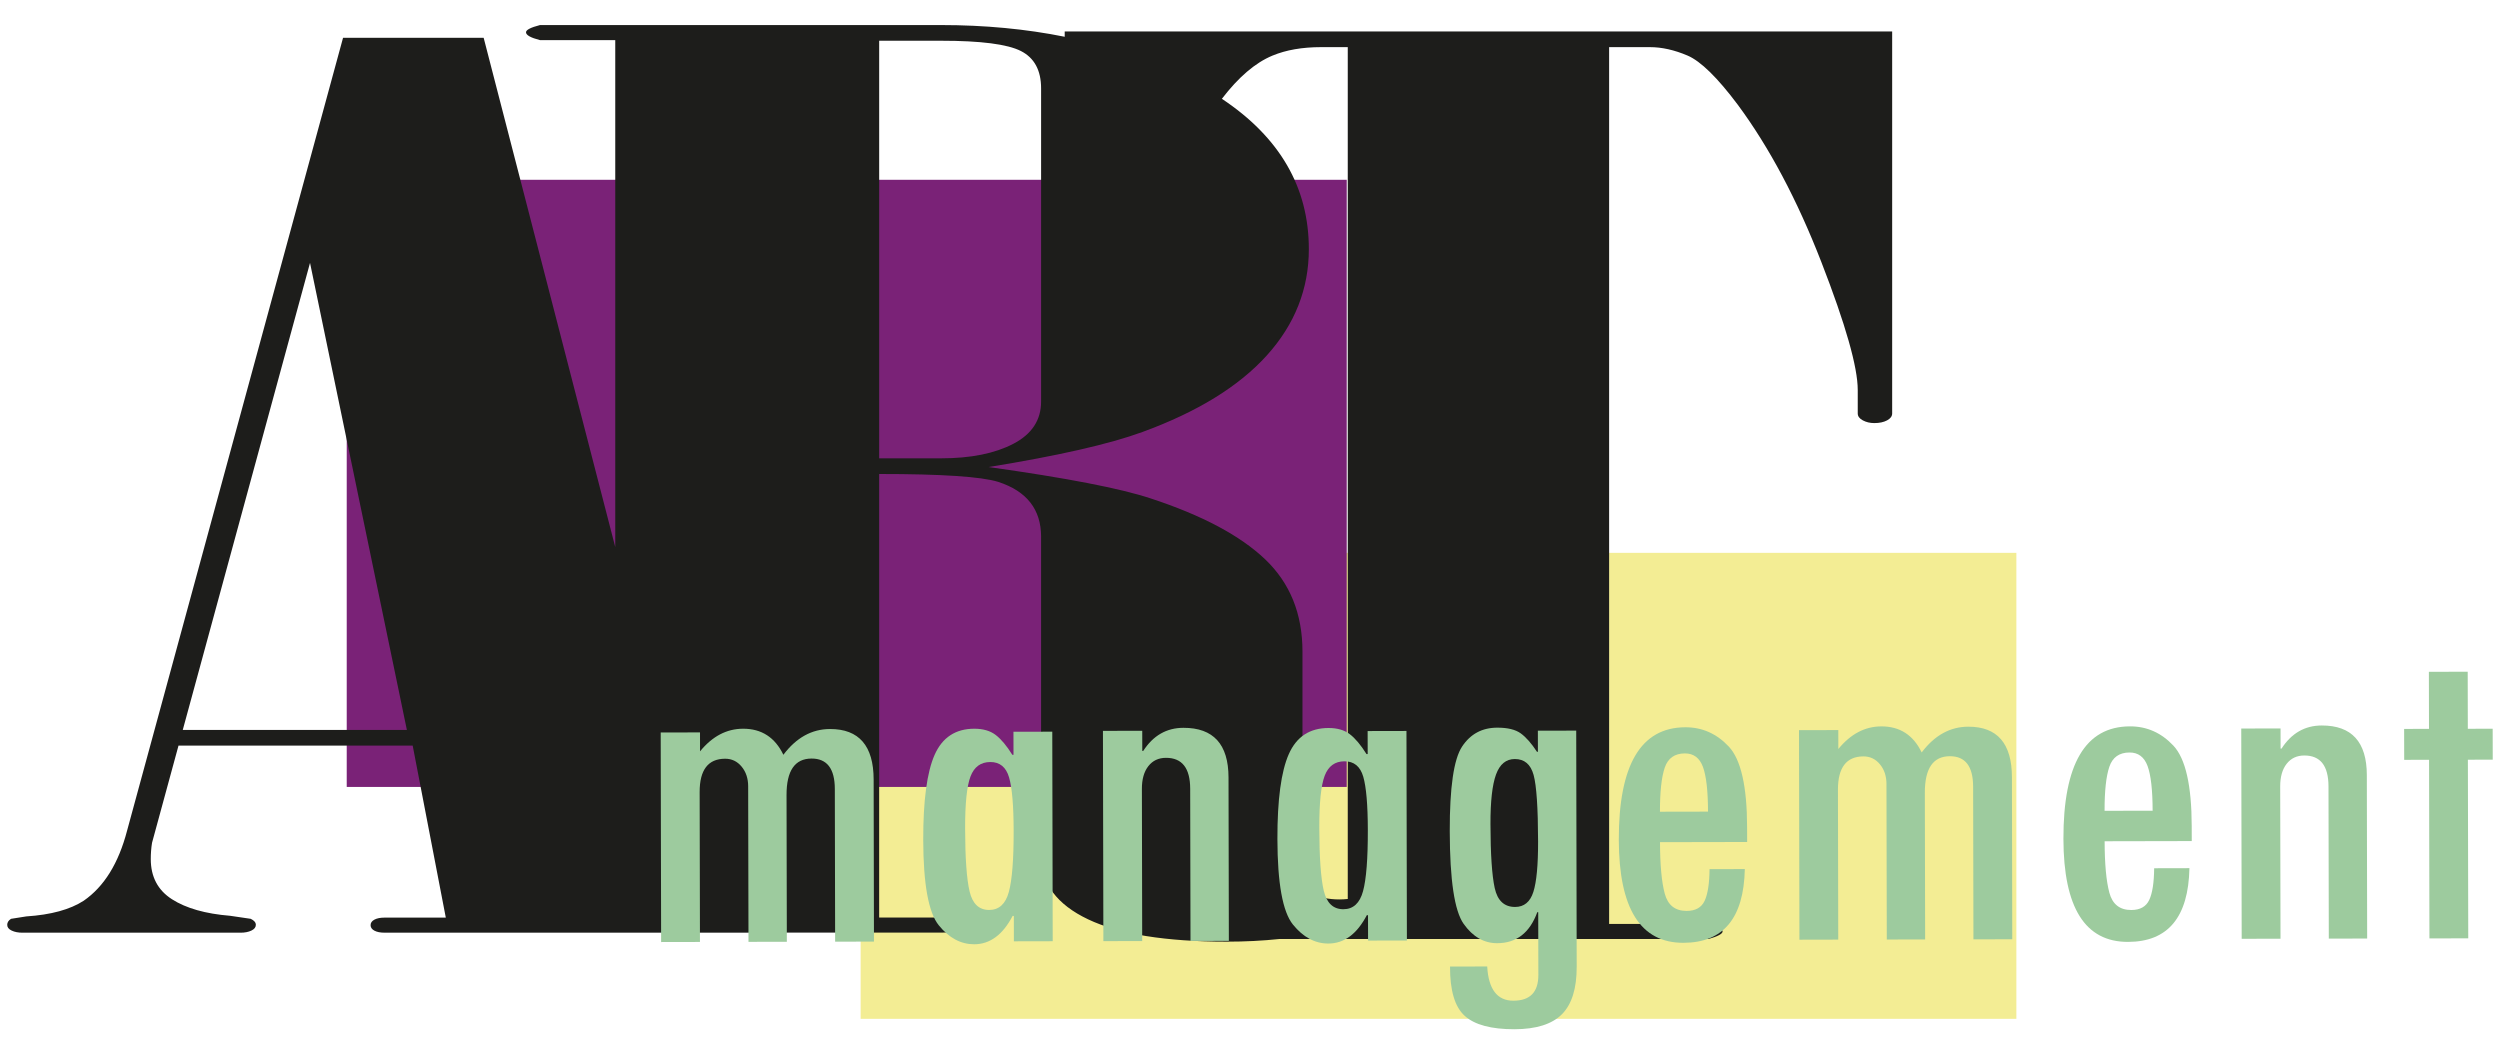
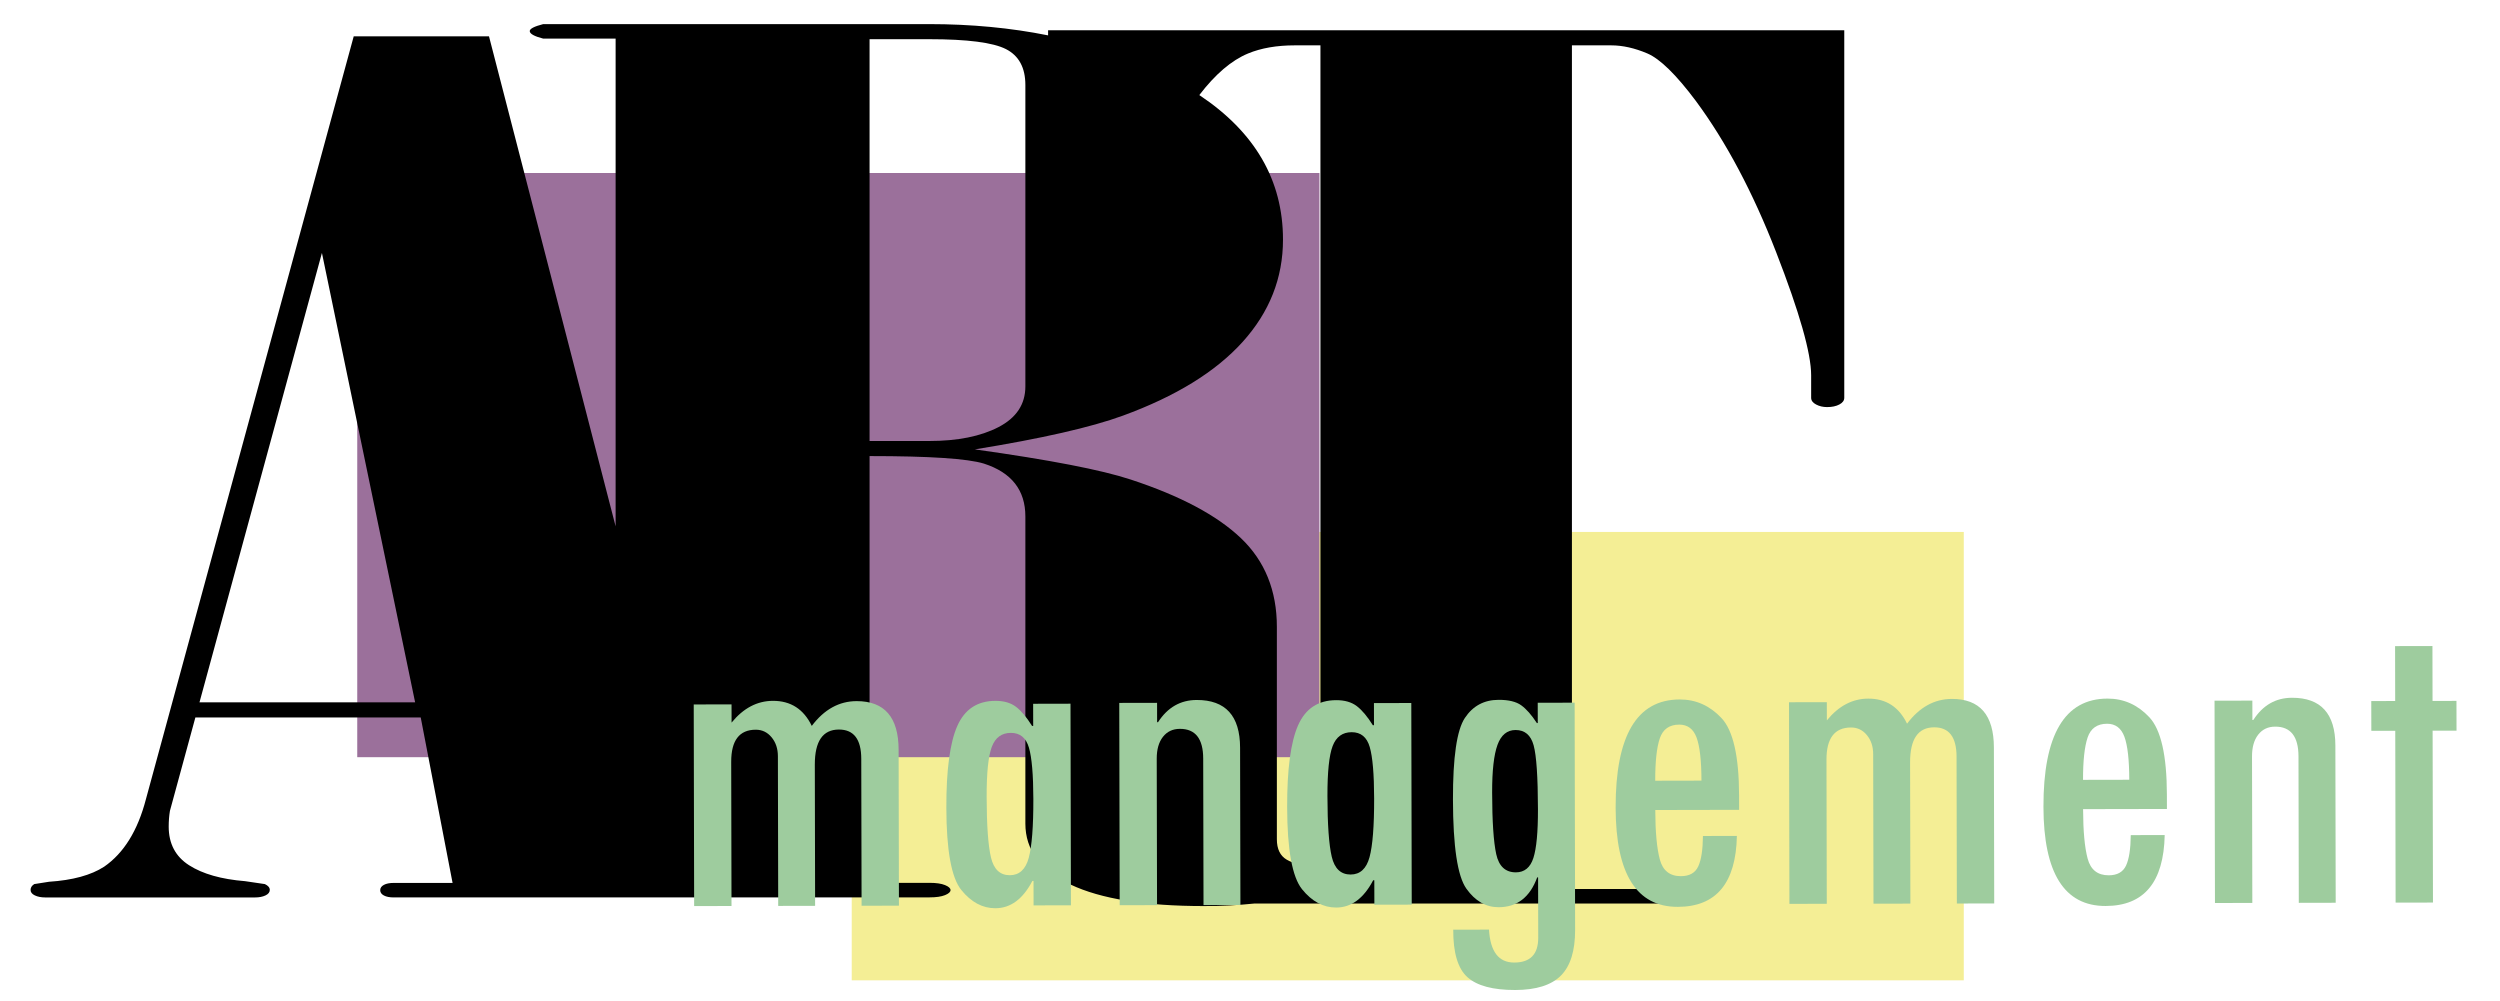
- <svg xmlns="http://www.w3.org/2000/svg" version="1.1" id="Calque_1" x="0px" y="0px" width="560px" height="235px" viewBox="18.833 15.166 560 235" enable-background="new 18.833 15.166 560 235" xml:space="preserve">
+ <svg xmlns="http://www.w3.org/2000/svg" version="1.1" id="Calque_1" x="0px" y="0px" width="582px" height="233px" viewBox="7.833 15.166 582 233" enable-background="new 7.833 15.166 582 233" xml:space="preserve">
  <g id="Calque_2">
</g>
  <g id="Calque_1_1_">
-     <rect x="211.615" y="139.005" fill="#F3ED94" width="258.885" height="104.381" />
-     <rect x="96.5" y="55.44" fill="#7A2277" width="224" height="136" />
-     <path fill="#1D1D1B" d="M257.328,22.211v1.191c-8.667-1.747-17.904-2.624-27.72-2.624h-89.813   c-2.093,0.541-3.137,1.081-3.137,1.622c0,0.631,1.044,1.216,3.141,1.757h16.851v113.551L127.172,23.63H95.677L47.296,201.246   c-1.905,7.299-5.142,12.525-9.71,15.68c-3.048,1.982-7.332,3.154-12.853,3.515l-3.427,0.54c-0.571,0.361-0.856,0.813-0.856,1.354   c0,0.539,0.329,0.969,1,1.283c0.665,0.316,1.473,0.473,2.428,0.473h48.836c0.95,0,1.758-0.155,2.427-0.473   c0.665-0.314,1-0.744,1-1.283c0-0.541-0.384-0.992-1.146-1.354l-4.593-0.676c-5.552-0.449-9.905-1.689-13.062-3.717   c-3.159-2.027-4.734-5.027-4.734-8.994c0-1.262,0.095-2.479,0.285-3.65l5.926-21.756h52.46l7.416,38.523h-13.709   c-0.955,0-1.714,0.15-2.284,0.455s-0.856,0.715-0.856,1.233s0.286,0.933,0.856,1.235c0.57,0.304,1.329,0.453,2.284,0.453h85.963   c0.017-0.004,0.029-0.008,0.045-0.014h38.769c1.521,0,2.713-0.173,3.568-0.52c0.856-0.348,1.284-0.735,1.284-1.17   c0-0.434-0.428-0.824-1.284-1.17c-0.855-0.348-2.047-0.521-3.568-0.521h-13.994v-99.351c13.976,0,22.855,0.587,26.635,1.757   c6.423,2.074,9.636,6.173,9.636,12.301v71.507c0,6.129,3.512,10.858,10.534,14.191c7.023,3.333,17.367,5.001,31.035,5.001   c4.125,0,8.056-0.203,11.804-0.595h96.149c2.089-0.606,3.133-1.17,3.133-1.689s-1.049-1.082-3.142-1.689h-22.276V25.725h9.14   c2.664,0,5.472,0.629,8.426,1.886c2.948,1.259,6.711,4.94,11.279,11.048c7.042,9.523,13.28,21.268,18.707,35.235   c5.427,13.969,8.14,23.511,8.14,28.631v5.255c0,0.629,0.38,1.147,1.143,1.55c0.759,0.406,1.615,0.606,2.57,0.606   c1.143,0,2.093-0.2,2.855-0.606c0.759-0.405,1.143-0.923,1.143-1.552V22.211H257.328z M59.772,178.671L88.278,74.049   l21.696,104.623H59.772z M215.768,117.831V24.292h13.887c8.875,0,14.824,0.767,17.851,2.298c3.02,1.533,4.533,4.325,4.533,8.38   v70.154c0,4.146-2.08,7.299-6.234,9.462c-4.158,2.163-9.541,3.244-16.147,3.244L215.768,117.831L215.768,117.831z M240.279,119.782   c15.56-2.523,27.041-5.138,34.443-7.844c12.334-4.507,21.631-10.233,27.896-17.177c6.262-6.942,9.395-14.877,9.395-23.805   c0-13.814-6.507-25.03-19.479-33.658c3.715-4.85,7.497-8.091,11.348-9.682c3.043-1.259,6.662-1.891,10.853-1.891h5.997v190.81   c-0.612,0.063-1.23,0.105-1.864,0.105c-2.477,0-4.477-0.449-5.998-1.35c-1.524-0.899-2.282-2.479-2.282-4.729v-49.442   c0-8.466-2.789-15.354-8.363-20.668c-5.578-5.314-14.127-9.861-25.654-13.645C269.762,124.556,257.664,122.215,240.279,119.782z" />
-     <g>
-       <path fill="#9DCB9E" d="M214.6,226.083l-8.697,0.019l-0.069-34.209c-0.009-4.547-1.747-6.817-5.211-6.812    c-3.748,0.008-5.616,2.732-5.605,8.174l0.067,32.867l-8.591,0.019l-0.071-34.854c-0.004-1.754-0.493-3.222-1.468-4.4    c-0.976-1.18-2.204-1.768-3.689-1.766c-3.818,0.008-5.723,2.502-5.712,7.478l0.069,33.565l-8.697,0.018l-0.096-46.938l8.803-0.019    l0.009,4.243c2.751-3.371,5.964-5.063,9.643-5.068c4.137-0.009,7.145,1.938,9.026,5.836c2.892-3.837,6.37-5.761,10.437-5.77    c6.505-0.014,9.766,3.759,9.781,11.313L214.6,226.083z" />
-       <path fill="#9DCB9E" d="M254.64,226.001l-8.697,0.018l-0.012-5.691h-0.265c-2.213,4.229-5.083,6.348-8.608,6.354    c-2.998,0.006-5.645-1.411-7.942-4.253c-2.299-2.842-3.457-9.221-3.479-19.139c-0.018-8.809,0.833-15.156,2.553-19.043    c1.721-3.889,4.679-5.838,8.875-5.847c1.975-0.004,3.571,0.458,4.789,1.388c1.218,0.928,2.465,2.412,3.739,4.449l0.265-0.001    l-0.011-5.155l8.697-0.019L254.64,226.001z M240.414,218.996c2.206-0.006,3.673-1.352,4.402-4.037    c0.729-2.688,1.088-7.254,1.075-13.697c-0.012-5.656-0.353-9.639-1.022-11.946s-2.073-3.46-4.208-3.456    c-2.137,0.006-3.613,1.082-4.433,3.232c-0.817,2.148-1.221,6.035-1.209,11.654c0.015,6.625,0.347,11.323,1,14.096    C236.673,217.617,238.137,219,240.414,218.996z" />
-       <path fill="#9DCB9E" d="M274.695,178.861l0.01,4.512h0.212c2.22-3.441,5.222-5.168,9.005-5.176    c6.717-0.014,10.083,3.686,10.099,11.098l0.075,36.625l-8.591,0.019l-0.07-34.103c-0.01-4.619-1.816-6.924-5.424-6.916    c-1.662,0.002-2.978,0.623-3.947,1.86s-1.452,2.931-1.447,5.078l0.069,34.103l-8.697,0.018l-0.097-47.1L274.695,178.861z" />
-       <path fill="#9DCB9E" d="M333.977,225.839l-8.697,0.018l-0.012-5.691h-0.266c-2.214,4.229-5.082,6.348-8.608,6.354    c-2.998,0.007-5.646-1.411-7.943-4.253c-2.298-2.843-3.457-9.222-3.478-19.14c-0.019-8.808,0.833-15.153,2.553-19.043    c1.72-3.887,4.678-5.836,8.875-5.846c1.975-0.004,3.571,0.459,4.789,1.387c1.218,0.931,2.465,2.412,3.739,4.451h0.265    l-0.011-5.156l8.697-0.019L333.977,225.839z M319.75,218.832c2.205-0.004,3.673-1.35,4.402-4.037    c0.729-2.686,1.088-7.252,1.075-13.695c-0.012-5.656-0.354-9.641-1.023-11.947s-2.072-3.46-4.208-3.455    c-2.136,0.004-3.612,1.081-4.432,3.23c-0.818,2.15-1.221,6.037-1.209,11.656c0.014,6.625,0.346,11.322,1,14.097    C316.009,217.453,317.474,218.837,319.75,218.832z" />
-       <path fill="#9DCB9E" d="M372.013,231.722c0.01,4.869-1.095,8.414-3.314,10.641c-2.218,2.225-5.763,3.342-10.632,3.352    c-5.188,0.011-8.896-0.983-11.122-2.984c-2.228-2.001-3.329-5.688-3.305-11.057l8.326-0.018c0.293,5.119,2.251,7.676,5.875,7.668    c3.729-0.008,5.592-1.928,5.584-5.758l-0.029-14.07h-0.211c-1.684,4.623-4.676,6.938-8.977,6.946    c-2.964,0.007-5.47-1.438-7.521-4.335c-2.051-2.896-3.087-9.803-3.109-20.725c-0.021-9.844,0.9-16.174,2.765-18.989    c1.862-2.813,4.485-4.226,7.871-4.231c2.326-0.004,4.082,0.422,5.266,1.278s2.395,2.233,3.633,4.128h0.211l-0.01-4.727    l8.592-0.018L372.013,231.722z M358.223,218.324c2.005-0.005,3.366-1.125,4.082-3.365c0.716-2.238,1.068-6.008,1.059-11.307    c-0.016-7.554-0.351-12.521-1.006-14.9c-0.656-2.379-2.058-3.567-4.203-3.563c-1.971,0.004-3.375,1.162-4.215,3.472    c-0.84,2.313-1.254,6.01-1.243,11.094c0.015,6.73,0.331,11.511,0.952,14.338C354.271,216.917,355.794,218.33,358.223,218.324z" />
-       <path fill="#9DCB9E" d="M410.192,203.771l-19.516,0.04c0.01,5.084,0.361,8.924,1.058,11.519c0.694,2.594,2.332,3.889,4.913,3.883    c1.979-0.004,3.321-0.758,4.025-2.264s1.069-3.869,1.1-7.092l7.901-0.018c-0.227,10.994-4.811,16.498-13.754,16.517    c-9.617,0.021-14.44-7.667-14.474-23.063c-0.034-16.791,4.934-25.197,14.903-25.219c3.782-0.008,7.03,1.436,9.741,4.332    c2.71,2.893,4.073,8.889,4.093,17.98L410.192,203.771z M401.428,196.968c-0.01-4.653-0.389-7.992-1.135-10.014    c-0.746-2.021-2.093-3.029-4.036-3.025c-2.3,0.005-3.809,1.072-4.528,3.205c-0.72,2.132-1.075,5.416-1.066,9.855L401.428,196.968z    " />
-       <path fill="#9DCB9E" d="M469.579,225.561l-8.696,0.019l-0.07-34.209c-0.01-4.547-1.747-6.818-5.212-6.812    c-3.747,0.008-5.615,2.733-5.604,8.175l0.068,32.867l-8.591,0.018l-0.072-34.854c-0.003-1.754-0.492-3.223-1.468-4.4    c-0.975-1.181-2.204-1.77-3.689-1.767c-3.817,0.009-5.722,2.502-5.712,7.478l0.069,33.565l-8.697,0.019l-0.097-46.938l8.804-0.019    l0.009,4.242c2.751-3.371,5.964-5.061,9.642-5.068c4.137-0.008,7.146,1.938,9.027,5.836c2.892-3.836,6.369-5.76,10.436-5.769    c6.505-0.014,9.766,3.759,9.781,11.313L469.579,225.561z" />
-       <path fill="#9DCB9E" d="M509.786,203.566l-19.516,0.04c0.01,5.084,0.362,8.923,1.058,11.519c0.694,2.594,2.332,3.889,4.913,3.883    c1.979-0.004,3.321-0.758,4.025-2.264s1.07-3.869,1.1-7.092l7.901-0.018c-0.227,10.994-4.811,16.498-13.754,16.517    c-9.617,0.021-14.44-7.668-14.473-23.063c-0.034-16.791,4.933-25.196,14.902-25.217c3.782-0.009,7.03,1.436,9.741,4.33    c2.71,2.895,4.074,8.889,4.093,17.981L509.786,203.566z M501.022,196.764c-0.01-4.654-0.388-7.992-1.135-10.013    c-0.746-2.021-2.092-3.03-4.036-3.026c-2.299,0.005-3.808,1.073-4.528,3.205c-0.72,2.131-1.075,5.417-1.065,9.856L501.022,196.764    z" />
-       <path fill="#9DCB9E" d="M529.676,178.337l0.009,4.513h0.212c2.221-3.442,5.221-5.167,9.005-5.175    c6.717-0.014,10.084,3.686,10.101,11.097l0.074,36.626l-8.592,0.018l-0.07-34.102c-0.01-4.619-1.816-6.926-5.424-6.918    c-1.662,0.004-2.977,0.624-3.947,1.861c-0.97,1.236-1.451,2.93-1.446,5.078l0.069,34.102l-8.696,0.02l-0.098-47.1L529.676,178.337    z" />
-       <path fill="#9DCB9E" d="M577.206,185.33l-5.567,0.012l0.083,40.01l-8.697,0.018l-0.083-40.01l-5.568,0.012l-0.014-6.928    l5.568-0.012l-0.026-12.781l8.697-0.018l0.026,12.781l5.567-0.013L577.206,185.33z" />
+     <rect x="206.115" y="139.005" fill="#F4EE95" width="258.885" height="104.381" />
+     <rect x="91" y="55.44" fill="#9B709B" width="224" height="136" />
+     <path d="M251.828,22.211v1.191c-8.667-1.747-17.904-2.624-27.72-2.624h-89.813c-2.093,0.541-3.137,1.081-3.137,1.622   c0,0.631,1.044,1.216,3.141,1.757h16.851v113.551L121.672,23.63H90.177L41.796,201.246c-1.905,7.299-5.142,12.525-9.71,15.68   c-3.048,1.982-7.332,3.154-12.853,3.515l-3.427,0.54c-0.571,0.361-0.856,0.813-0.856,1.354c0,0.539,0.329,0.969,1,1.283   c0.665,0.316,1.473,0.473,2.428,0.473h48.836c0.95,0,1.758-0.155,2.427-0.473c0.665-0.314,1-0.744,1-1.283   c0-0.541-0.384-0.992-1.146-1.354l-4.593-0.676c-5.552-0.449-9.905-1.689-13.062-3.717c-3.159-2.027-4.734-5.027-4.734-8.994   c0-1.262,0.095-2.479,0.285-3.65l5.926-21.756h52.46l7.416,38.523H99.485c-0.955,0-1.714,0.15-2.284,0.455   s-0.856,0.715-0.856,1.233s0.286,0.933,0.856,1.235c0.57,0.304,1.329,0.453,2.284,0.453h85.963   c0.017-0.004,0.029-0.008,0.045-0.014h38.769c1.521,0,2.713-0.173,3.568-0.52c0.856-0.348,1.284-0.735,1.284-1.17   c0-0.434-0.428-0.824-1.284-1.17c-0.855-0.348-2.047-0.521-3.568-0.521h-13.994v-99.351c13.976,0,22.855,0.587,26.635,1.757   c6.423,2.074,9.636,6.173,9.636,12.301v71.507c0,6.129,3.512,10.858,10.534,14.191c7.023,3.333,17.367,5.001,31.035,5.001   c4.125,0,8.056-0.203,11.804-0.595h96.149c2.089-0.606,3.133-1.17,3.133-1.689s-1.049-1.082-3.142-1.689h-22.276V25.725h9.14   c2.664,0,5.472,0.629,8.426,1.886c2.948,1.259,6.711,4.94,11.279,11.048c7.042,9.523,13.28,21.268,18.707,35.235   c5.427,13.969,8.14,23.511,8.14,28.631v5.255c0,0.629,0.38,1.147,1.143,1.55c0.759,0.406,1.615,0.606,2.57,0.606   c1.143,0,2.093-0.2,2.855-0.606c0.759-0.405,1.143-0.923,1.143-1.552V22.211H251.828z M54.272,178.671L82.778,74.049   l21.696,104.623H54.272z M210.268,117.831V24.292h13.887c8.875,0,14.824,0.767,17.851,2.298c3.02,1.533,4.533,4.325,4.533,8.38   v70.154c0,4.146-2.08,7.299-6.234,9.462c-4.158,2.163-9.541,3.244-16.147,3.244L210.268,117.831L210.268,117.831z M234.779,119.782   c15.56-2.523,27.041-5.138,34.443-7.844c12.334-4.507,21.631-10.233,27.896-17.177c6.262-6.942,9.395-14.877,9.395-23.805   c0-13.814-6.507-25.03-19.479-33.658c3.715-4.85,7.497-8.091,11.348-9.682c3.043-1.259,6.662-1.891,10.853-1.891h5.997v190.81   c-0.612,0.063-1.23,0.105-1.864,0.105c-2.477,0-4.477-0.449-5.998-1.35c-1.524-0.899-2.282-2.479-2.282-4.729v-49.442   c0-8.466-2.789-15.354-8.363-20.668c-5.578-5.314-14.127-9.861-25.654-13.645C264.262,124.556,252.164,122.215,234.779,119.782z" />
+     <g enable-background="new    ">
+       <path fill="#9ECC9E" d="M217.106,226.005l-8.697,0.018l-0.072-34.21c-0.01-4.546-1.747-6.817-5.211-6.81    c-3.748,0.008-5.616,2.732-5.604,8.174l0.069,32.867l-8.591,0.018l-0.073-34.854c-0.003-1.753-0.494-3.222-1.468-4.4    c-0.976-1.18-2.205-1.769-3.689-1.765c-3.818,0.008-5.723,2.5-5.712,7.477l0.07,33.564l-8.697,0.018l-0.099-46.938l8.803-0.018    l0.009,4.242c2.751-3.37,5.964-5.06,9.642-5.066c4.136-0.009,7.145,1.937,9.028,5.834c2.89-3.836,6.369-5.758,10.435-5.767    c6.505-0.013,9.766,3.759,9.782,11.312L217.106,226.005z" />
+       <path fill="#9ECC9E" d="M257.145,225.923l-8.697,0.018l-0.012-5.691h-0.264c-2.214,4.229-5.083,6.348-8.609,6.354    c-2.998,0.007-5.645-1.411-7.943-4.253c-2.298-2.841-3.457-9.221-3.478-19.138c-0.019-8.809,0.832-15.155,2.552-19.044    c1.72-3.888,4.678-5.837,8.874-5.845c1.974-0.004,3.571,0.459,4.789,1.387c1.219,0.929,2.466,2.412,3.739,4.449h0.264    l-0.011-5.155l8.697-0.019L257.145,225.923z M242.919,218.917c2.206-0.005,3.673-1.351,4.403-4.037s1.088-7.252,1.075-13.696    c-0.012-5.657-0.354-9.64-1.024-11.947c-0.67-2.309-2.073-3.46-4.208-3.456c-2.136,0.005-3.613,1.082-4.431,3.232    c-0.819,2.148-1.221,6.035-1.209,11.656c0.014,6.623,0.347,11.322,1.001,14.095C239.178,217.538,240.642,218.921,242.919,218.917z    " />
+       <path fill="#9ECC9E" d="M277.199,178.785l0.009,4.511l0.212-0.001c2.22-3.441,5.221-5.166,9.005-5.173    c6.717-0.014,10.084,3.685,10.1,11.097l0.077,36.625l-8.591,0.018l-0.072-34.102c-0.009-4.619-1.817-6.924-5.424-6.917    c-1.662,0.003-2.978,0.624-3.947,1.86c-0.97,1.237-1.453,2.93-1.448,5.078l0.072,34.102l-8.697,0.018l-0.099-47.098    L277.199,178.785z" />
+       <path fill="#9ECC9E" d="M336.483,225.763l-8.697,0.018l-0.012-5.693l-0.265,0.002c-2.213,4.229-5.083,6.347-8.609,6.354    c-2.998,0.006-5.645-1.412-7.942-4.254c-2.298-2.841-3.457-9.221-3.478-19.138c-0.019-8.808,0.831-15.155,2.552-19.044    c1.719-3.887,4.678-5.836,8.874-5.844c1.974-0.004,3.57,0.458,4.789,1.386c1.219,0.929,2.465,2.412,3.738,4.45l0.265-0.001    l-0.011-5.155l8.697-0.018L336.483,225.763z M322.256,218.756c2.206-0.005,3.673-1.351,4.403-4.036    c0.729-2.688,1.088-7.253,1.074-13.697c-0.012-5.656-0.354-9.639-1.023-11.947c-0.671-2.309-2.073-3.459-4.208-3.455    c-2.137,0.004-3.614,1.081-4.432,3.23c-0.819,2.15-1.222,6.037-1.21,11.657c0.014,6.624,0.347,11.322,1.001,14.095    C318.515,217.376,319.98,218.761,322.256,218.756z" />
+       <path fill="#9ECC9E" d="M374.52,231.647c0.01,4.868-1.095,8.415-3.313,10.641c-2.22,2.224-5.764,3.341-10.633,3.351    c-5.188,0.011-8.896-0.984-11.123-2.984c-2.228-2.002-3.329-5.686-3.305-11.057l8.326-0.018c0.293,5.119,2.251,7.676,5.875,7.668    c3.73-0.008,5.592-1.927,5.584-5.758l-0.029-14.07l-0.211,0.001c-1.685,4.622-4.677,6.938-8.978,6.946    c-2.963,0.006-5.469-1.439-7.52-4.335s-3.089-9.804-3.112-20.724c-0.021-9.846,0.901-16.175,2.765-18.99    c1.862-2.814,4.486-4.225,7.871-4.231c2.327-0.005,4.082,0.421,5.265,1.278c1.184,0.856,2.395,2.232,3.633,4.127h0.211    l-0.01-4.726l8.592-0.017L374.52,231.647z M360.729,218.25c2.005-0.005,3.366-1.126,4.082-3.365    c0.716-2.238,1.069-6.008,1.058-11.307c-0.016-7.555-0.351-12.521-1.007-14.901s-2.057-3.567-4.202-3.563    c-1.971,0.004-3.376,1.161-4.215,3.472c-0.84,2.312-1.254,6.01-1.243,11.094c0.014,6.73,0.332,11.51,0.953,14.336    C356.777,216.843,358.301,218.253,360.729,218.25z" />
+       <path fill="#9ECC9E" d="M412.698,203.697l-19.516,0.04c0.011,5.084,0.363,8.923,1.059,11.518c0.694,2.595,2.332,3.889,4.913,3.884    c1.979-0.004,3.321-0.759,4.025-2.264c0.704-1.506,1.07-3.869,1.1-7.092l7.901-0.016c-0.224,10.992-4.81,16.496-13.754,16.515    c-9.617,0.02-14.44-7.668-14.473-23.063c-0.035-16.791,4.932-25.197,14.902-25.217c3.782-0.008,7.029,1.436,9.74,4.33    s4.075,8.889,4.095,17.982L412.698,203.697z M403.933,196.894c-0.01-4.653-0.388-7.991-1.134-10.014    c-0.748-2.02-2.094-3.029-4.038-3.025c-2.299,0.004-3.808,1.074-4.527,3.205c-0.72,2.132-1.075,5.418-1.066,9.856L403.933,196.894    z" />
+       <path fill="#9ECC9E" d="M472.087,225.488l-8.697,0.018l-0.072-34.209c-0.009-4.547-1.747-6.816-5.211-6.81    c-3.748,0.007-5.616,2.732-5.605,8.175l0.069,32.866l-8.591,0.018l-0.073-34.854c-0.004-1.753-0.493-3.221-1.468-4.4    c-0.976-1.18-2.204-1.768-3.689-1.765c-3.818,0.008-5.723,2.501-5.712,7.477l0.07,33.565l-8.697,0.018l-0.099-46.938l8.804-0.018    l0.009,4.242c2.751-3.371,5.964-5.061,9.641-5.068c4.137-0.008,7.146,1.938,9.028,5.836c2.891-3.836,6.37-5.76,10.436-5.768    c6.505-0.014,9.767,3.758,9.782,11.313L472.087,225.488z" />
+       <path fill="#9ECC9E" d="M512.293,203.496l-19.516,0.039c0.011,5.084,0.363,8.924,1.059,11.518    c0.694,2.596,2.332,3.889,4.913,3.884c1.979-0.004,3.321-0.759,4.025-2.264s1.07-3.869,1.1-7.091l7.901-0.017    c-0.224,10.992-4.81,16.497-13.754,16.515c-9.617,0.02-14.44-7.668-14.473-23.063c-0.035-16.791,4.932-25.197,14.902-25.218    c3.782-0.008,7.029,1.436,9.74,4.331c2.711,2.895,4.075,8.889,4.095,17.982L512.293,203.496z M503.529,196.693    c-0.01-4.654-0.388-7.992-1.134-10.014c-0.748-2.021-2.094-3.029-4.038-3.025c-2.299,0.004-3.808,1.072-4.527,3.203    c-0.72,2.133-1.075,5.419-1.066,9.857L503.529,196.693z" />
+       <path fill="#9ECC9E" d="M532.181,178.268l0.009,4.511h0.212c2.221-3.441,5.221-5.166,9.005-5.174    c6.717-0.014,10.084,3.686,10.1,11.096l0.077,36.627l-8.592,0.018l-0.071-34.103c-0.01-4.618-1.817-6.925-5.424-6.917    c-1.662,0.004-2.978,0.624-3.947,1.861c-0.971,1.236-1.452,2.93-1.447,5.078l0.071,34.102l-8.697,0.018l-0.099-47.098    L532.181,178.268z" />
+       <path fill="#9ECC9E" d="M579.713,185.261l-5.568,0.011l0.084,40.009l-8.697,0.018l-0.084-40.009l-5.568,0.011l-0.015-6.928    l5.568-0.011l-0.026-12.782l8.697-0.018l0.026,12.782l5.568-0.011L579.713,185.261z" />
    </g>
  </g>
</svg>
